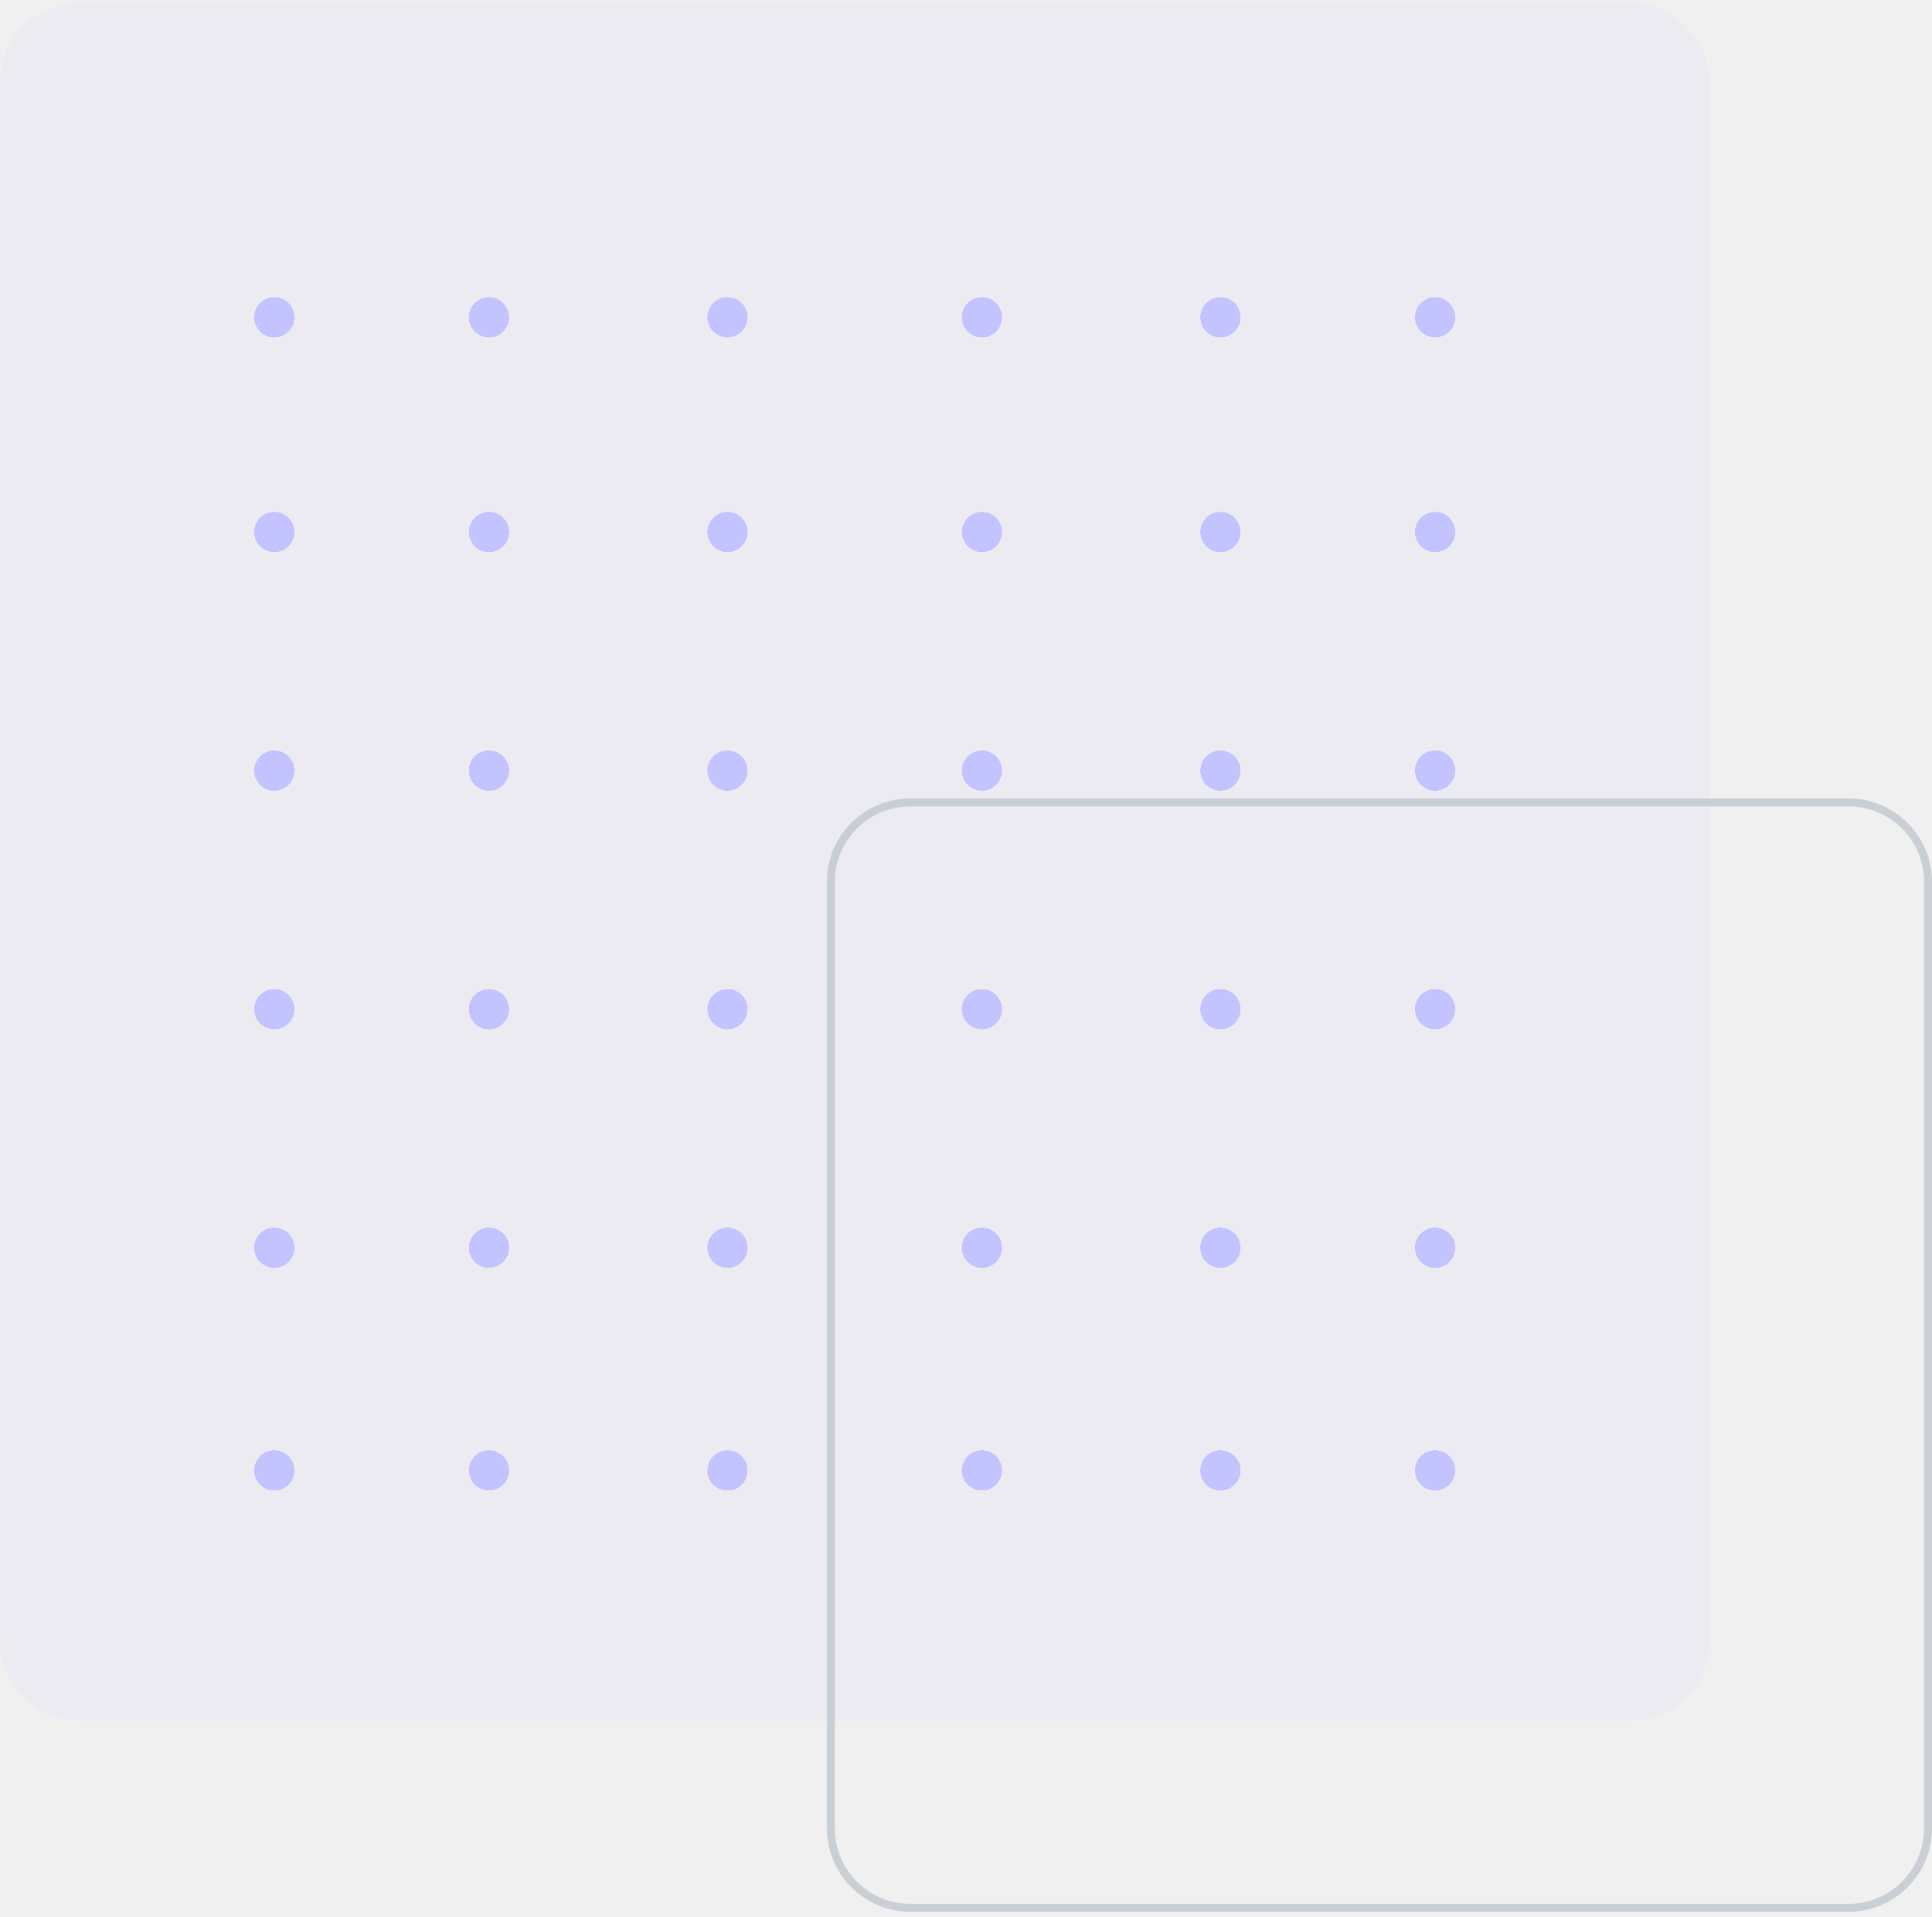
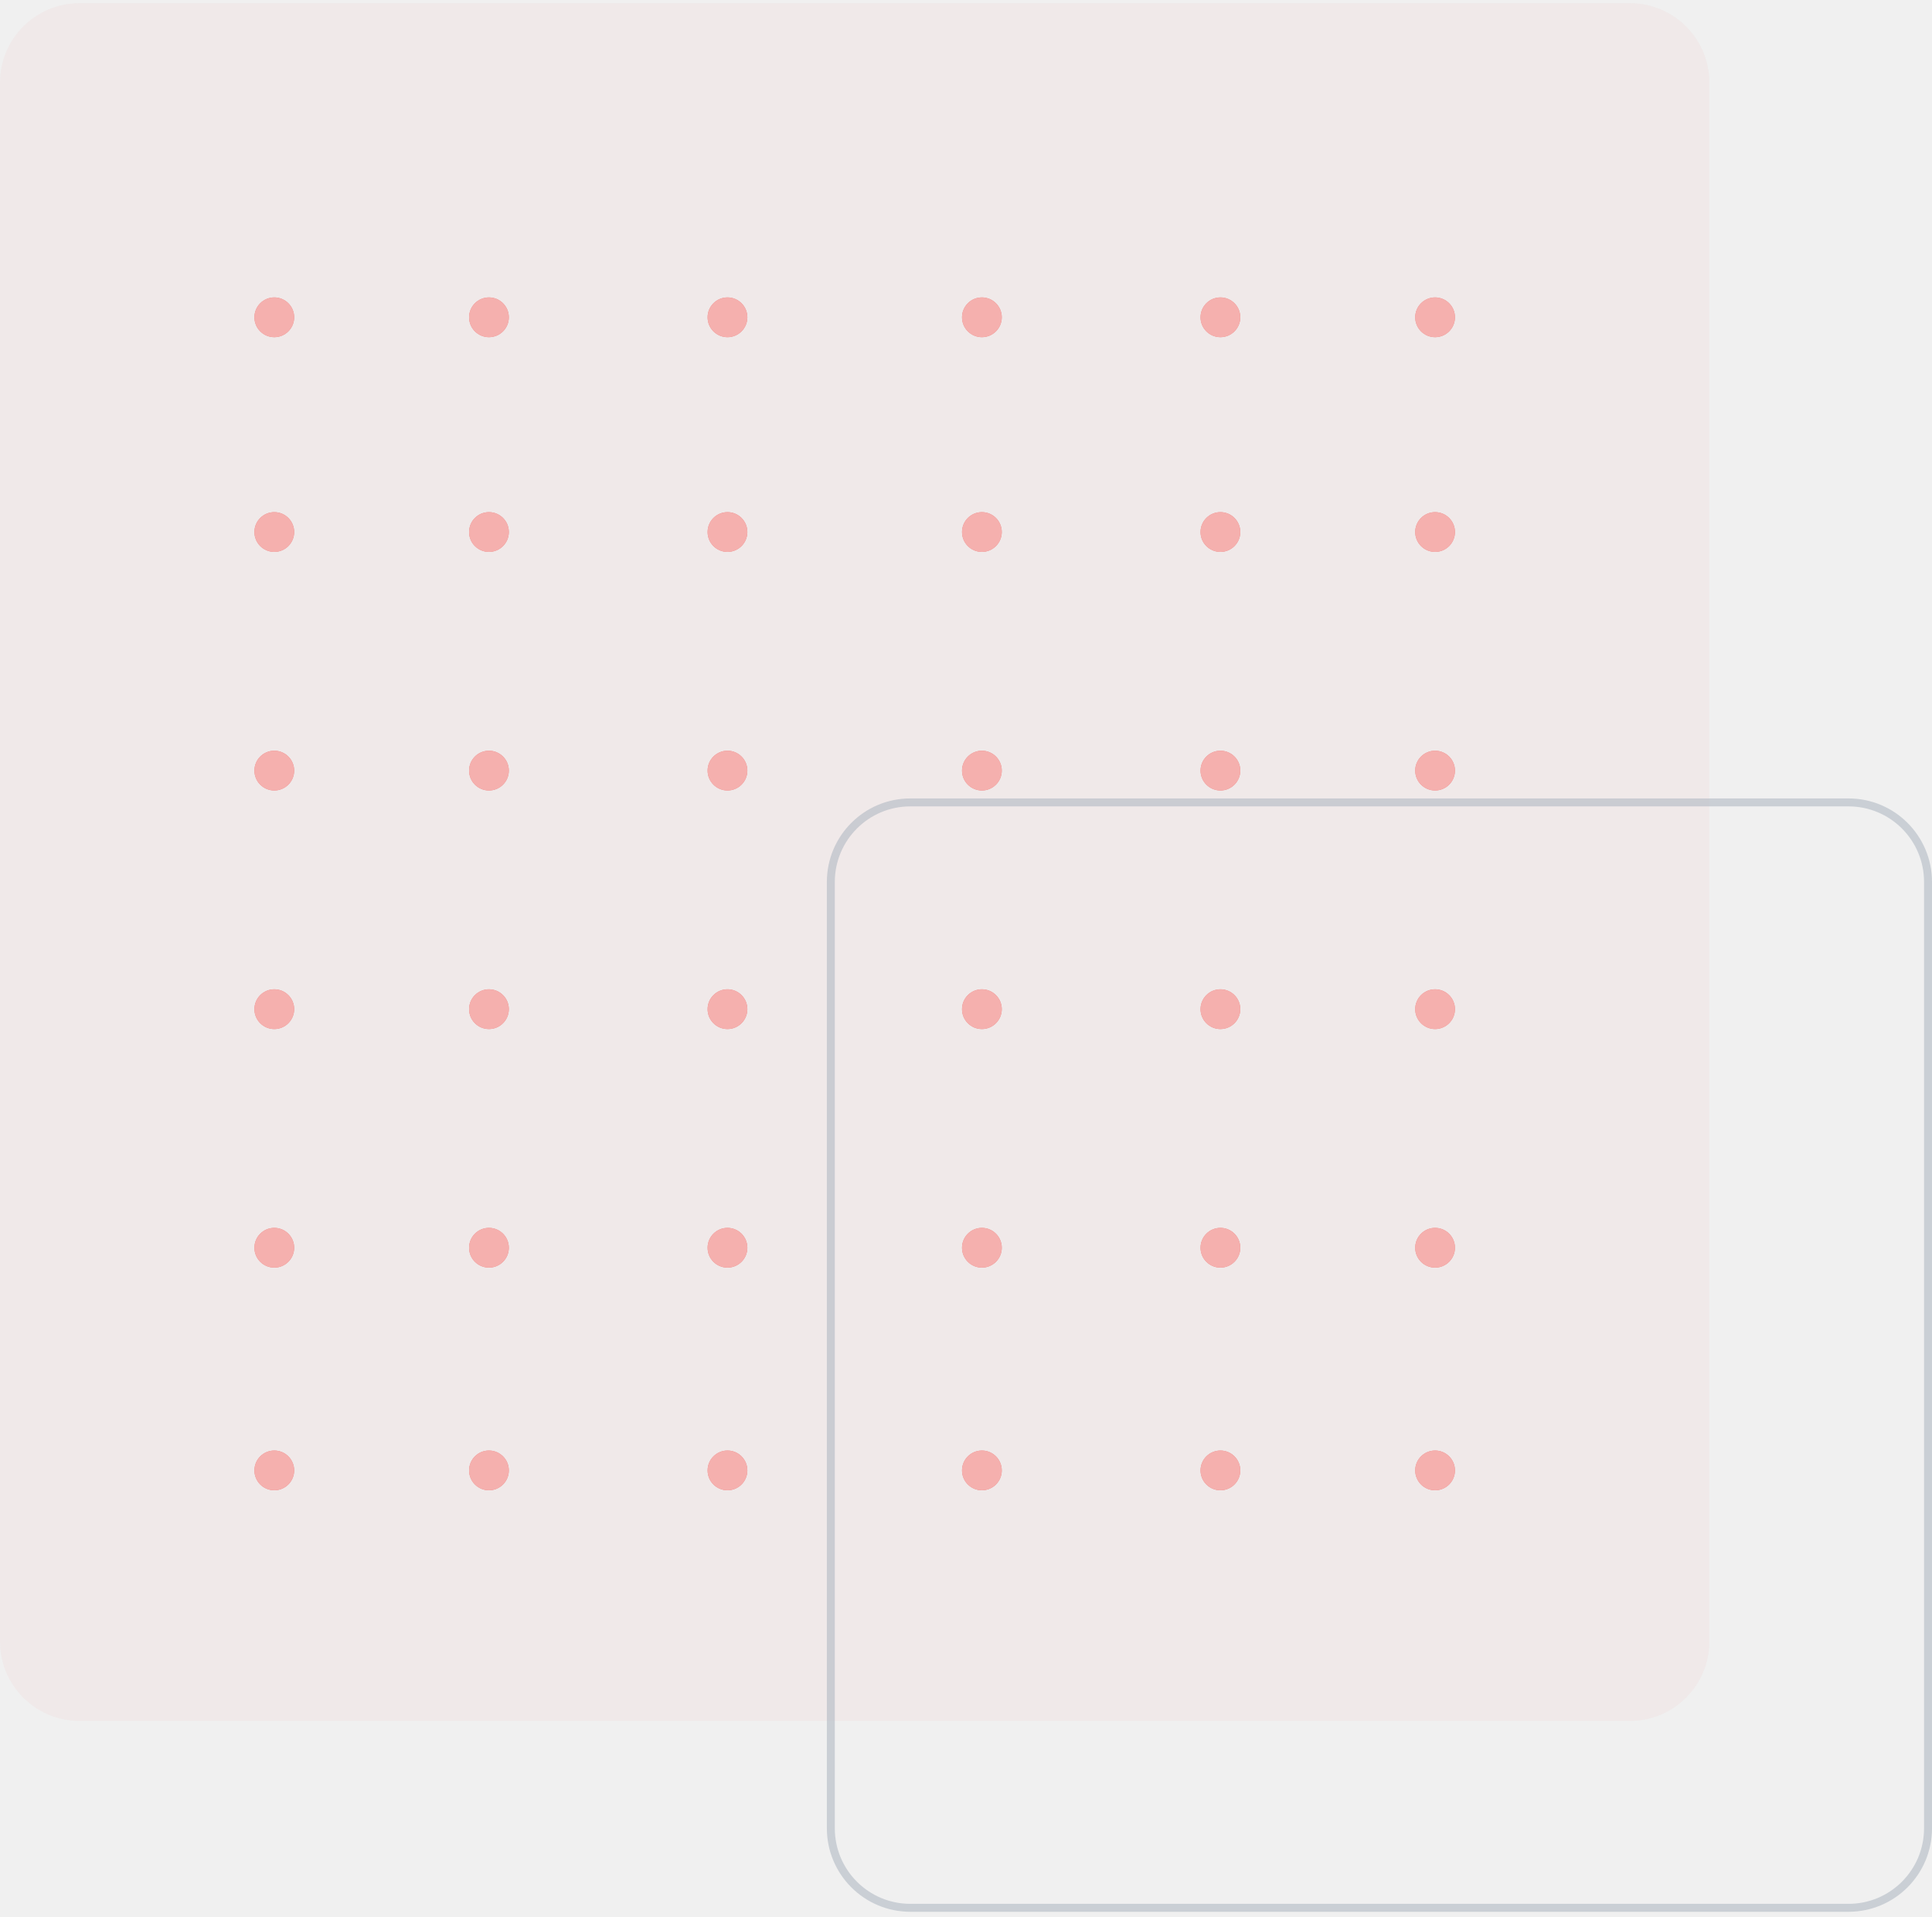
<svg xmlns="http://www.w3.org/2000/svg" width="243" height="241" viewBox="0 0 243 241" fill="none">
  <g id="bottom-illustration" clip-path="url(#clip0_687_85992)">
    <g id="ð-Pages">
      <g id="Login---V2">
        <g id="Shapes">
          <g id="bottom-illustration_2">
-             <path id="Rectangle" opacity="0.04" d="M205 0.4H10C4.477 0.4 0 4.877 0 10.4V206.4C0 211.923 4.477 216.4 10 216.4H205C210.523 216.4 215 211.923 215 206.4V10.4C215 4.877 210.523 0.4 205 0.4Z" fill="#696CFF" />
+             <path id="Rectangle" opacity="0.04" d="M205 0.4H10C4.477 0.4 0 4.877 0 10.4V206.4C0 211.923 4.477 216.4 10 216.4H205C210.523 216.4 215 211.923 215 206.4V10.4C215 4.877 210.523 0.4 205 0.4Z" fill="#E53935" />
            <path id="Rectangle_2" d="M232.5 100.9H114.5C108.977 100.9 104.5 105.377 104.5 110.9V229.9C104.5 235.423 108.977 239.9 114.5 239.9H232.5C238.023 239.9 242.5 235.423 242.5 229.9V110.9C242.5 105.377 238.023 100.9 232.5 100.9Z" stroke="#A1ACB8" stroke-opacity="0.48" />
            <g id="Dot">
-               <path id="Vector" d="M34.5 182.4C35.881 182.4 37 183.519 37 184.9C37 186.281 35.881 187.4 34.5 187.4C33.119 187.4 32 186.281 32 184.9C32 183.519 33.119 182.4 34.5 182.4ZM61.5 182.4C62.881 182.4 64 183.519 64 184.9C64 186.281 62.881 187.4 61.5 187.4C60.119 187.4 59 186.281 59 184.9C59 183.519 60.119 182.4 61.5 182.4ZM91.5 182.4C92.881 182.4 94 183.519 94 184.9C94 186.281 92.881 187.4 91.5 187.4C90.119 187.4 89 186.281 89 184.9C89 183.519 90.119 182.4 91.5 182.4ZM123.5 182.4C124.881 182.4 126 183.519 126 184.9C126 186.281 124.881 187.4 123.5 187.4C122.119 187.4 121 186.281 121 184.9C121 183.519 122.119 182.4 123.5 182.4ZM153.5 182.4C154.881 182.4 156 183.519 156 184.9C156 186.281 154.881 187.4 153.5 187.4C152.119 187.4 151 186.281 151 184.9C151 183.519 152.119 182.4 153.5 182.4ZM180.5 182.4C181.881 182.4 183 183.519 183 184.9C183 186.281 181.881 187.4 180.5 187.4C179.119 187.4 178 186.281 178 184.9C178 183.519 179.119 182.4 180.5 182.4ZM34.5 154.4C35.881 154.4 37 155.519 37 156.9C37 158.281 35.881 159.4 34.5 159.4C33.119 159.4 32 158.281 32 156.9C32 155.519 33.119 154.4 34.5 154.4ZM61.5 154.4C62.881 154.4 64 155.519 64 156.9C64 158.281 62.881 159.4 61.5 159.4C60.119 159.4 59 158.281 59 156.9C59 155.519 60.119 154.4 61.5 154.4ZM91.5 154.4C92.881 154.4 94 155.519 94 156.9C94 158.281 92.881 159.4 91.5 159.4C90.119 159.4 89 158.281 89 156.9C89 155.519 90.119 154.4 91.5 154.4ZM123.5 154.4C124.881 154.4 126 155.519 126 156.9C126 158.281 124.881 159.4 123.5 159.4C122.119 159.4 121 158.281 121 156.9C121 155.519 122.119 154.4 123.5 154.4ZM153.5 154.4C154.881 154.4 156 155.519 156 156.9C156 158.281 154.881 159.4 153.5 159.4C152.119 159.4 151 158.281 151 156.9C151 155.519 152.119 154.4 153.5 154.4ZM180.5 154.4C181.881 154.4 183 155.519 183 156.9C183 158.281 181.881 159.4 180.5 159.4C179.119 159.4 178 158.281 178 156.9C178 155.519 179.119 154.4 180.5 154.4ZM34.5 124.4C35.881 124.4 37 125.519 37 126.9C37 128.281 35.881 129.4 34.5 129.4C33.119 129.4 32 128.281 32 126.9C32 125.519 33.119 124.4 34.5 124.4ZM61.5 124.4C62.881 124.4 64 125.519 64 126.9C64 128.281 62.881 129.4 61.5 129.4C60.119 129.4 59 128.281 59 126.9C59 125.519 60.119 124.4 61.5 124.4ZM91.5 124.4C92.881 124.4 94 125.519 94 126.9C94 128.281 92.881 129.4 91.5 129.4C90.119 129.4 89 128.281 89 126.9C89 125.519 90.119 124.4 91.5 124.4ZM123.5 124.4C124.881 124.4 126 125.519 126 126.9C126 128.281 124.881 129.4 123.5 129.4C122.119 129.4 121 128.281 121 126.9C121 125.519 122.119 124.4 123.5 124.4ZM153.5 124.4C154.881 124.4 156 125.519 156 126.9C156 128.281 154.881 129.4 153.5 129.4C152.119 129.4 151 128.281 151 126.9C151 125.519 152.119 124.4 153.5 124.4ZM180.5 124.4C181.881 124.4 183 125.519 183 126.9C183 128.281 181.881 129.4 180.5 129.4C179.119 129.4 178 128.281 178 126.9C178 125.519 179.119 124.4 180.5 124.4ZM34.5 94.4C35.881 94.4 37 95.519 37 96.9C37 98.281 35.881 99.4 34.5 99.4C33.119 99.4 32 98.281 32 96.9C32 95.519 33.119 94.4 34.5 94.4ZM153.5 94.4C154.881 94.4 156 95.519 156 96.9C156 98.281 154.881 99.4 153.5 99.4C152.119 99.4 151 98.281 151 96.9C151 95.519 152.119 94.4 153.5 94.4ZM91.5 94.4C92.881 94.4 94 95.519 94 96.9C94 98.281 92.881 99.4 91.5 99.4C90.119 99.4 89 98.281 89 96.9C89 95.519 90.119 94.4 91.5 94.4ZM180.5 94.4C181.881 94.4 183 95.519 183 96.9C183 98.281 181.881 99.4 180.5 99.4C179.119 99.4 178 98.281 178 96.9C178 95.519 179.119 94.4 180.5 94.4ZM61.5 94.4C62.881 94.4 64 95.519 64 96.9C64 98.281 62.881 99.4 61.5 99.4C60.119 99.4 59 98.281 59 96.9C59 95.519 60.119 94.4 61.5 94.4ZM123.5 94.4C124.881 94.4 126 95.519 126 96.9C126 98.281 124.881 99.4 123.5 99.4C122.119 99.4 121 98.281 121 96.9C121 95.519 122.119 94.4 123.5 94.4ZM34.5 64.4C35.881 64.4 37 65.519 37 66.9C37 68.281 35.881 69.4 34.5 69.4C33.119 69.4 32 68.281 32 66.9C32 65.519 33.119 64.4 34.5 64.4ZM61.5 64.4C62.881 64.4 64 65.519 64 66.9C64 68.281 62.881 69.4 61.5 69.4C60.119 69.4 59 68.281 59 66.9C59 65.519 60.119 64.4 61.5 64.4ZM91.5 64.4C92.881 64.4 94 65.519 94 66.9C94 68.281 92.881 69.4 91.5 69.4C90.119 69.4 89 68.281 89 66.9C89 65.519 90.119 64.4 91.5 64.4ZM123.5 64.4C124.881 64.4 126 65.519 126 66.9C126 68.281 124.881 69.4 123.5 69.4C122.119 69.4 121 68.281 121 66.9C121 65.519 122.119 64.4 123.5 64.4ZM153.5 64.4C154.881 64.4 156 65.519 156 66.9C156 68.281 154.881 69.4 153.5 69.4C152.119 69.4 151 68.281 151 66.9C151 65.519 152.119 64.4 153.5 64.4ZM180.5 64.4C181.881 64.4 183 65.519 183 66.9C183 68.281 181.881 69.4 180.5 69.4C179.119 69.4 178 68.281 178 66.9C178 65.519 179.119 64.4 180.5 64.4ZM34.5 37.4C35.881 37.4 37 38.519 37 39.9C37 41.281 35.881 42.4 34.5 42.4C33.119 42.4 32 41.281 32 39.9C32 38.519 33.119 37.4 34.5 37.4ZM61.5 37.4C62.881 37.4 64 38.519 64 39.9C64 41.281 62.881 42.4 61.5 42.4C60.119 42.4 59 41.281 59 39.9C59 38.519 60.119 37.4 61.5 37.4ZM91.5 37.4C92.881 37.4 94 38.519 94 39.9C94 41.281 92.881 42.4 91.5 42.4C90.119 42.4 89 41.281 89 39.9C89 38.519 90.119 37.4 91.5 37.4ZM123.5 37.4C124.881 37.4 126 38.519 126 39.9C126 41.281 124.881 42.4 123.5 42.4C122.119 42.4 121 41.281 121 39.9C121 38.519 122.119 37.4 123.5 37.4ZM153.5 37.4C154.881 37.4 156 38.519 156 39.9C156 41.281 154.881 42.4 153.5 42.4C152.119 42.4 151 41.281 151 39.9C151 38.519 152.119 37.4 153.5 37.4ZM180.5 37.4C181.881 37.4 183 38.519 183 39.9C183 41.281 181.881 42.4 180.5 42.4C179.119 42.4 178 41.281 178 39.9C178 38.519 179.119 37.4 180.5 37.4Z" fill="#696CFF" />
+               <path id="Vector" d="M34.5 182.4C35.881 182.4 37 183.519 37 184.9C37 186.281 35.881 187.4 34.5 187.4C33.119 187.4 32 186.281 32 184.9C32 183.519 33.119 182.4 34.5 182.4ZM61.5 182.4C62.881 182.4 64 183.519 64 184.9C64 186.281 62.881 187.4 61.5 187.4C60.119 187.4 59 186.281 59 184.9C59 183.519 60.119 182.4 61.5 182.4ZM91.5 182.4C92.881 182.4 94 183.519 94 184.9C94 186.281 92.881 187.4 91.5 187.4C90.119 187.4 89 186.281 89 184.9C89 183.519 90.119 182.4 91.5 182.4ZM123.5 182.4C124.881 182.4 126 183.519 126 184.9C126 186.281 124.881 187.4 123.5 187.4C122.119 187.4 121 186.281 121 184.9C121 183.519 122.119 182.4 123.5 182.4ZM153.5 182.4C154.881 182.4 156 183.519 156 184.9C156 186.281 154.881 187.4 153.5 187.4C152.119 187.4 151 186.281 151 184.9C151 183.519 152.119 182.4 153.5 182.4ZM180.5 182.4C181.881 182.4 183 183.519 183 184.9C183 186.281 181.881 187.4 180.5 187.4C179.119 187.4 178 186.281 178 184.9C178 183.519 179.119 182.4 180.5 182.4ZM34.5 154.4C35.881 154.4 37 155.519 37 156.9C37 158.281 35.881 159.4 34.5 159.4C33.119 159.4 32 158.281 32 156.9C32 155.519 33.119 154.4 34.5 154.4ZM61.5 154.4C62.881 154.4 64 155.519 64 156.9C64 158.281 62.881 159.4 61.5 159.4C60.119 159.4 59 158.281 59 156.9C59 155.519 60.119 154.4 61.5 154.4ZM91.5 154.4C92.881 154.4 94 155.519 94 156.9C94 158.281 92.881 159.4 91.5 159.4C90.119 159.4 89 158.281 89 156.9C89 155.519 90.119 154.4 91.5 154.4ZM123.5 154.4C124.881 154.4 126 155.519 126 156.9C126 158.281 124.881 159.4 123.5 159.4C122.119 159.4 121 158.281 121 156.9C121 155.519 122.119 154.4 123.5 154.4ZM153.5 154.4C154.881 154.4 156 155.519 156 156.9C156 158.281 154.881 159.4 153.5 159.4C152.119 159.4 151 158.281 151 156.9C151 155.519 152.119 154.4 153.5 154.4ZM180.5 154.4C181.881 154.4 183 155.519 183 156.9C183 158.281 181.881 159.4 180.5 159.4C179.119 159.4 178 158.281 178 156.9C178 155.519 179.119 154.4 180.5 154.4ZM34.5 124.4C35.881 124.4 37 125.519 37 126.9C37 128.281 35.881 129.4 34.5 129.4C33.119 129.4 32 128.281 32 126.9C32 125.519 33.119 124.4 34.5 124.4ZM61.5 124.4C62.881 124.4 64 125.519 64 126.9C64 128.281 62.881 129.4 61.5 129.4C60.119 129.4 59 128.281 59 126.9C59 125.519 60.119 124.4 61.5 124.4ZM91.5 124.4C92.881 124.4 94 125.519 94 126.9C94 128.281 92.881 129.4 91.5 129.4C90.119 129.4 89 128.281 89 126.9C89 125.519 90.119 124.4 91.5 124.4ZM123.5 124.4C124.881 124.4 126 125.519 126 126.9C126 128.281 124.881 129.4 123.5 129.4C122.119 129.4 121 128.281 121 126.9C121 125.519 122.119 124.4 123.5 124.4ZM153.5 124.4C154.881 124.4 156 125.519 156 126.9C156 128.281 154.881 129.4 153.5 129.4C152.119 129.4 151 128.281 151 126.9C151 125.519 152.119 124.4 153.5 124.4ZM180.5 124.4C181.881 124.4 183 125.519 183 126.9C183 128.281 181.881 129.4 180.5 129.4C179.119 129.4 178 128.281 178 126.9C178 125.519 179.119 124.4 180.5 124.4ZM34.5 94.4C35.881 94.4 37 95.519 37 96.9C37 98.281 35.881 99.4 34.5 99.4C33.119 99.4 32 98.281 32 96.9C32 95.519 33.119 94.4 34.5 94.4ZM153.5 94.4C154.881 94.4 156 95.519 156 96.9C156 98.281 154.881 99.4 153.5 99.4C152.119 99.4 151 98.281 151 96.9C151 95.519 152.119 94.4 153.5 94.4ZM91.5 94.4C92.881 94.4 94 95.519 94 96.9C94 98.281 92.881 99.4 91.5 99.4C90.119 99.4 89 98.281 89 96.9C89 95.519 90.119 94.4 91.5 94.4ZM180.5 94.4C181.881 94.4 183 95.519 183 96.9C183 98.281 181.881 99.4 180.5 99.4C179.119 99.4 178 98.281 178 96.9C178 95.519 179.119 94.4 180.5 94.4ZM61.5 94.4C62.881 94.4 64 95.519 64 96.9C64 98.281 62.881 99.4 61.5 99.4C60.119 99.4 59 98.281 59 96.9C59 95.519 60.119 94.4 61.5 94.4ZM123.5 94.4C124.881 94.4 126 95.519 126 96.9C126 98.281 124.881 99.4 123.5 99.4C122.119 99.4 121 98.281 121 96.9C121 95.519 122.119 94.4 123.5 94.4ZM34.5 64.4C35.881 64.4 37 65.519 37 66.9C37 68.281 35.881 69.4 34.5 69.4C33.119 69.4 32 68.281 32 66.9C32 65.519 33.119 64.4 34.5 64.4ZM61.5 64.4C62.881 64.4 64 65.519 64 66.9C64 68.281 62.881 69.4 61.5 69.4C60.119 69.4 59 68.281 59 66.9C59 65.519 60.119 64.4 61.5 64.4ZM91.5 64.4C92.881 64.4 94 65.519 94 66.9C94 68.281 92.881 69.4 91.5 69.4C90.119 69.4 89 68.281 89 66.9C89 65.519 90.119 64.4 91.5 64.4ZM123.5 64.4C124.881 64.4 126 65.519 126 66.9C126 68.281 124.881 69.4 123.5 69.4C122.119 69.4 121 68.281 121 66.9C121 65.519 122.119 64.4 123.5 64.4ZM153.5 64.4C154.881 64.4 156 65.519 156 66.9C156 68.281 154.881 69.4 153.5 69.4C152.119 69.4 151 68.281 151 66.9C151 65.519 152.119 64.4 153.5 64.4ZM180.5 64.4C181.881 64.4 183 65.519 183 66.9C183 68.281 181.881 69.4 180.5 69.4C179.119 69.4 178 68.281 178 66.9C178 65.519 179.119 64.4 180.5 64.4ZM34.5 37.4C35.881 37.4 37 38.519 37 39.9C37 41.281 35.881 42.4 34.5 42.4C33.119 42.4 32 41.281 32 39.9C32 38.519 33.119 37.4 34.5 37.4ZM61.5 37.4C62.881 37.4 64 38.519 64 39.9C64 41.281 62.881 42.4 61.5 42.4C60.119 42.4 59 41.281 59 39.9C59 38.519 60.119 37.4 61.5 37.4ZM91.5 37.4C92.881 37.4 94 38.519 94 39.9C94 41.281 92.881 42.4 91.5 42.4C90.119 42.4 89 41.281 89 39.9C89 38.519 90.119 37.4 91.5 37.4ZM123.5 37.4C124.881 37.4 126 38.519 126 39.9C126 41.281 124.881 42.4 123.5 42.4C122.119 42.4 121 41.281 121 39.9C121 38.519 122.119 37.4 123.5 37.4ZM153.5 37.4C154.881 37.4 156 38.519 156 39.9C156 41.281 154.881 42.4 153.5 42.4C152.119 42.4 151 41.281 151 39.9C151 38.519 152.119 37.4 153.5 37.4ZM180.5 37.4C181.881 37.4 183 38.519 183 39.9C183 41.281 181.881 42.4 180.5 42.4C179.119 42.4 178 41.281 178 39.9C178 38.519 179.119 37.4 180.5 37.4Z" fill="#E53935" />
              <path id="Vector_2" d="M34.5 182.4C35.881 182.4 37 183.519 37 184.9C37 186.281 35.881 187.4 34.5 187.4C33.119 187.4 32 186.281 32 184.9C32 183.519 33.119 182.4 34.5 182.4ZM61.5 182.4C62.881 182.4 64 183.519 64 184.9C64 186.281 62.881 187.4 61.5 187.4C60.119 187.4 59 186.281 59 184.9C59 183.519 60.119 182.4 61.5 182.4ZM91.5 182.4C92.881 182.4 94 183.519 94 184.9C94 186.281 92.881 187.4 91.5 187.4C90.119 187.4 89 186.281 89 184.9C89 183.519 90.119 182.4 91.5 182.4ZM123.5 182.4C124.881 182.4 126 183.519 126 184.9C126 186.281 124.881 187.4 123.5 187.4C122.119 187.4 121 186.281 121 184.9C121 183.519 122.119 182.4 123.5 182.4ZM153.5 182.4C154.881 182.4 156 183.519 156 184.9C156 186.281 154.881 187.4 153.5 187.4C152.119 187.4 151 186.281 151 184.9C151 183.519 152.119 182.4 153.5 182.4ZM180.5 182.4C181.881 182.4 183 183.519 183 184.9C183 186.281 181.881 187.4 180.5 187.4C179.119 187.4 178 186.281 178 184.9C178 183.519 179.119 182.4 180.5 182.4ZM34.5 154.4C35.881 154.4 37 155.519 37 156.9C37 158.281 35.881 159.4 34.5 159.4C33.119 159.4 32 158.281 32 156.9C32 155.519 33.119 154.4 34.5 154.4ZM61.5 154.4C62.881 154.4 64 155.519 64 156.9C64 158.281 62.881 159.4 61.5 159.4C60.119 159.4 59 158.281 59 156.9C59 155.519 60.119 154.4 61.5 154.4ZM91.5 154.4C92.881 154.4 94 155.519 94 156.9C94 158.281 92.881 159.4 91.5 159.4C90.119 159.4 89 158.281 89 156.9C89 155.519 90.119 154.4 91.5 154.4ZM123.5 154.4C124.881 154.4 126 155.519 126 156.9C126 158.281 124.881 159.4 123.5 159.4C122.119 159.4 121 158.281 121 156.9C121 155.519 122.119 154.4 123.5 154.4ZM153.5 154.4C154.881 154.4 156 155.519 156 156.9C156 158.281 154.881 159.4 153.5 159.4C152.119 159.4 151 158.281 151 156.9C151 155.519 152.119 154.4 153.5 154.4ZM180.5 154.4C181.881 154.4 183 155.519 183 156.9C183 158.281 181.881 159.4 180.5 159.4C179.119 159.4 178 158.281 178 156.9C178 155.519 179.119 154.4 180.5 154.4ZM34.5 124.4C35.881 124.4 37 125.519 37 126.9C37 128.281 35.881 129.4 34.5 129.4C33.119 129.4 32 128.281 32 126.9C32 125.519 33.119 124.4 34.5 124.4ZM61.5 124.4C62.881 124.4 64 125.519 64 126.9C64 128.281 62.881 129.4 61.5 129.4C60.119 129.4 59 128.281 59 126.9C59 125.519 60.119 124.4 61.5 124.4ZM91.5 124.4C92.881 124.4 94 125.519 94 126.9C94 128.281 92.881 129.4 91.5 129.4C90.119 129.4 89 128.281 89 126.9C89 125.519 90.119 124.4 91.5 124.4ZM123.5 124.4C124.881 124.4 126 125.519 126 126.9C126 128.281 124.881 129.4 123.5 129.4C122.119 129.4 121 128.281 121 126.9C121 125.519 122.119 124.4 123.5 124.4ZM153.5 124.4C154.881 124.4 156 125.519 156 126.9C156 128.281 154.881 129.4 153.5 129.4C152.119 129.4 151 128.281 151 126.9C151 125.519 152.119 124.4 153.5 124.4ZM180.5 124.4C181.881 124.4 183 125.519 183 126.9C183 128.281 181.881 129.4 180.5 129.4C179.119 129.4 178 128.281 178 126.9C178 125.519 179.119 124.4 180.5 124.4ZM34.5 94.4C35.881 94.4 37 95.519 37 96.9C37 98.281 35.881 99.4 34.5 99.4C33.119 99.4 32 98.281 32 96.9C32 95.519 33.119 94.4 34.5 94.4ZM153.5 94.4C154.881 94.4 156 95.519 156 96.9C156 98.281 154.881 99.4 153.5 99.4C152.119 99.4 151 98.281 151 96.9C151 95.519 152.119 94.4 153.5 94.4ZM91.5 94.4C92.881 94.4 94 95.519 94 96.9C94 98.281 92.881 99.4 91.5 99.4C90.119 99.4 89 98.281 89 96.9C89 95.519 90.119 94.4 91.5 94.4ZM180.5 94.4C181.881 94.4 183 95.519 183 96.9C183 98.281 181.881 99.4 180.5 99.4C179.119 99.4 178 98.281 178 96.9C178 95.519 179.119 94.4 180.5 94.4ZM61.5 94.4C62.881 94.4 64 95.519 64 96.9C64 98.281 62.881 99.4 61.5 99.4C60.119 99.4 59 98.281 59 96.9C59 95.519 60.119 94.4 61.5 94.4ZM123.5 94.4C124.881 94.4 126 95.519 126 96.9C126 98.281 124.881 99.4 123.5 99.4C122.119 99.4 121 98.281 121 96.9C121 95.519 122.119 94.4 123.5 94.4ZM34.5 64.4C35.881 64.4 37 65.519 37 66.9C37 68.281 35.881 69.4 34.5 69.4C33.119 69.4 32 68.281 32 66.9C32 65.519 33.119 64.4 34.5 64.4ZM61.5 64.4C62.881 64.4 64 65.519 64 66.9C64 68.281 62.881 69.4 61.5 69.4C60.119 69.4 59 68.281 59 66.9C59 65.519 60.119 64.4 61.5 64.4ZM91.5 64.4C92.881 64.4 94 65.519 94 66.9C94 68.281 92.881 69.4 91.5 69.4C90.119 69.4 89 68.281 89 66.9C89 65.519 90.119 64.4 91.5 64.4ZM123.5 64.4C124.881 64.4 126 65.519 126 66.9C126 68.281 124.881 69.4 123.5 69.4C122.119 69.4 121 68.281 121 66.9C121 65.519 122.119 64.4 123.5 64.4ZM153.5 64.4C154.881 64.4 156 65.519 156 66.9C156 68.281 154.881 69.4 153.5 69.4C152.119 69.4 151 68.281 151 66.9C151 65.519 152.119 64.4 153.5 64.4ZM180.5 64.4C181.881 64.4 183 65.519 183 66.9C183 68.281 181.881 69.4 180.5 69.4C179.119 69.4 178 68.281 178 66.9C178 65.519 179.119 64.4 180.5 64.4ZM34.5 37.4C35.881 37.4 37 38.519 37 39.9C37 41.281 35.881 42.4 34.5 42.4C33.119 42.4 32 41.281 32 39.9C32 38.519 33.119 37.4 34.5 37.4ZM61.5 37.4C62.881 37.4 64 38.519 64 39.9C64 41.281 62.881 42.4 61.5 42.4C60.119 42.4 59 41.281 59 39.9C59 38.519 60.119 37.4 61.5 37.4ZM91.5 37.4C92.881 37.4 94 38.519 94 39.9C94 41.281 92.881 42.4 91.5 42.4C90.119 42.4 89 41.281 89 39.9C89 38.519 90.119 37.4 91.5 37.4ZM123.5 37.4C124.881 37.4 126 38.519 126 39.9C126 41.281 124.881 42.4 123.5 42.4C122.119 42.4 121 41.281 121 39.9C121 38.519 122.119 37.4 123.5 37.4ZM153.5 37.4C154.881 37.4 156 38.519 156 39.9C156 41.281 154.881 42.4 153.5 42.4C152.119 42.4 151 41.281 151 39.9C151 38.519 152.119 37.4 153.5 37.4ZM180.5 37.4C181.881 37.4 183 38.519 183 39.9C183 41.281 181.881 42.4 180.5 42.4C179.119 42.4 178 41.281 178 39.9C178 38.519 179.119 37.4 180.5 37.4Z" fill="white" fill-opacity="0.6" />
            </g>
          </g>
        </g>
      </g>
    </g>
  </g>
  <defs>
    <clipPath id="clip0_687_85992">
      <rect width="243" height="240" fill="white" transform="translate(0 0.400024)" />
    </clipPath>
  </defs>
</svg>
